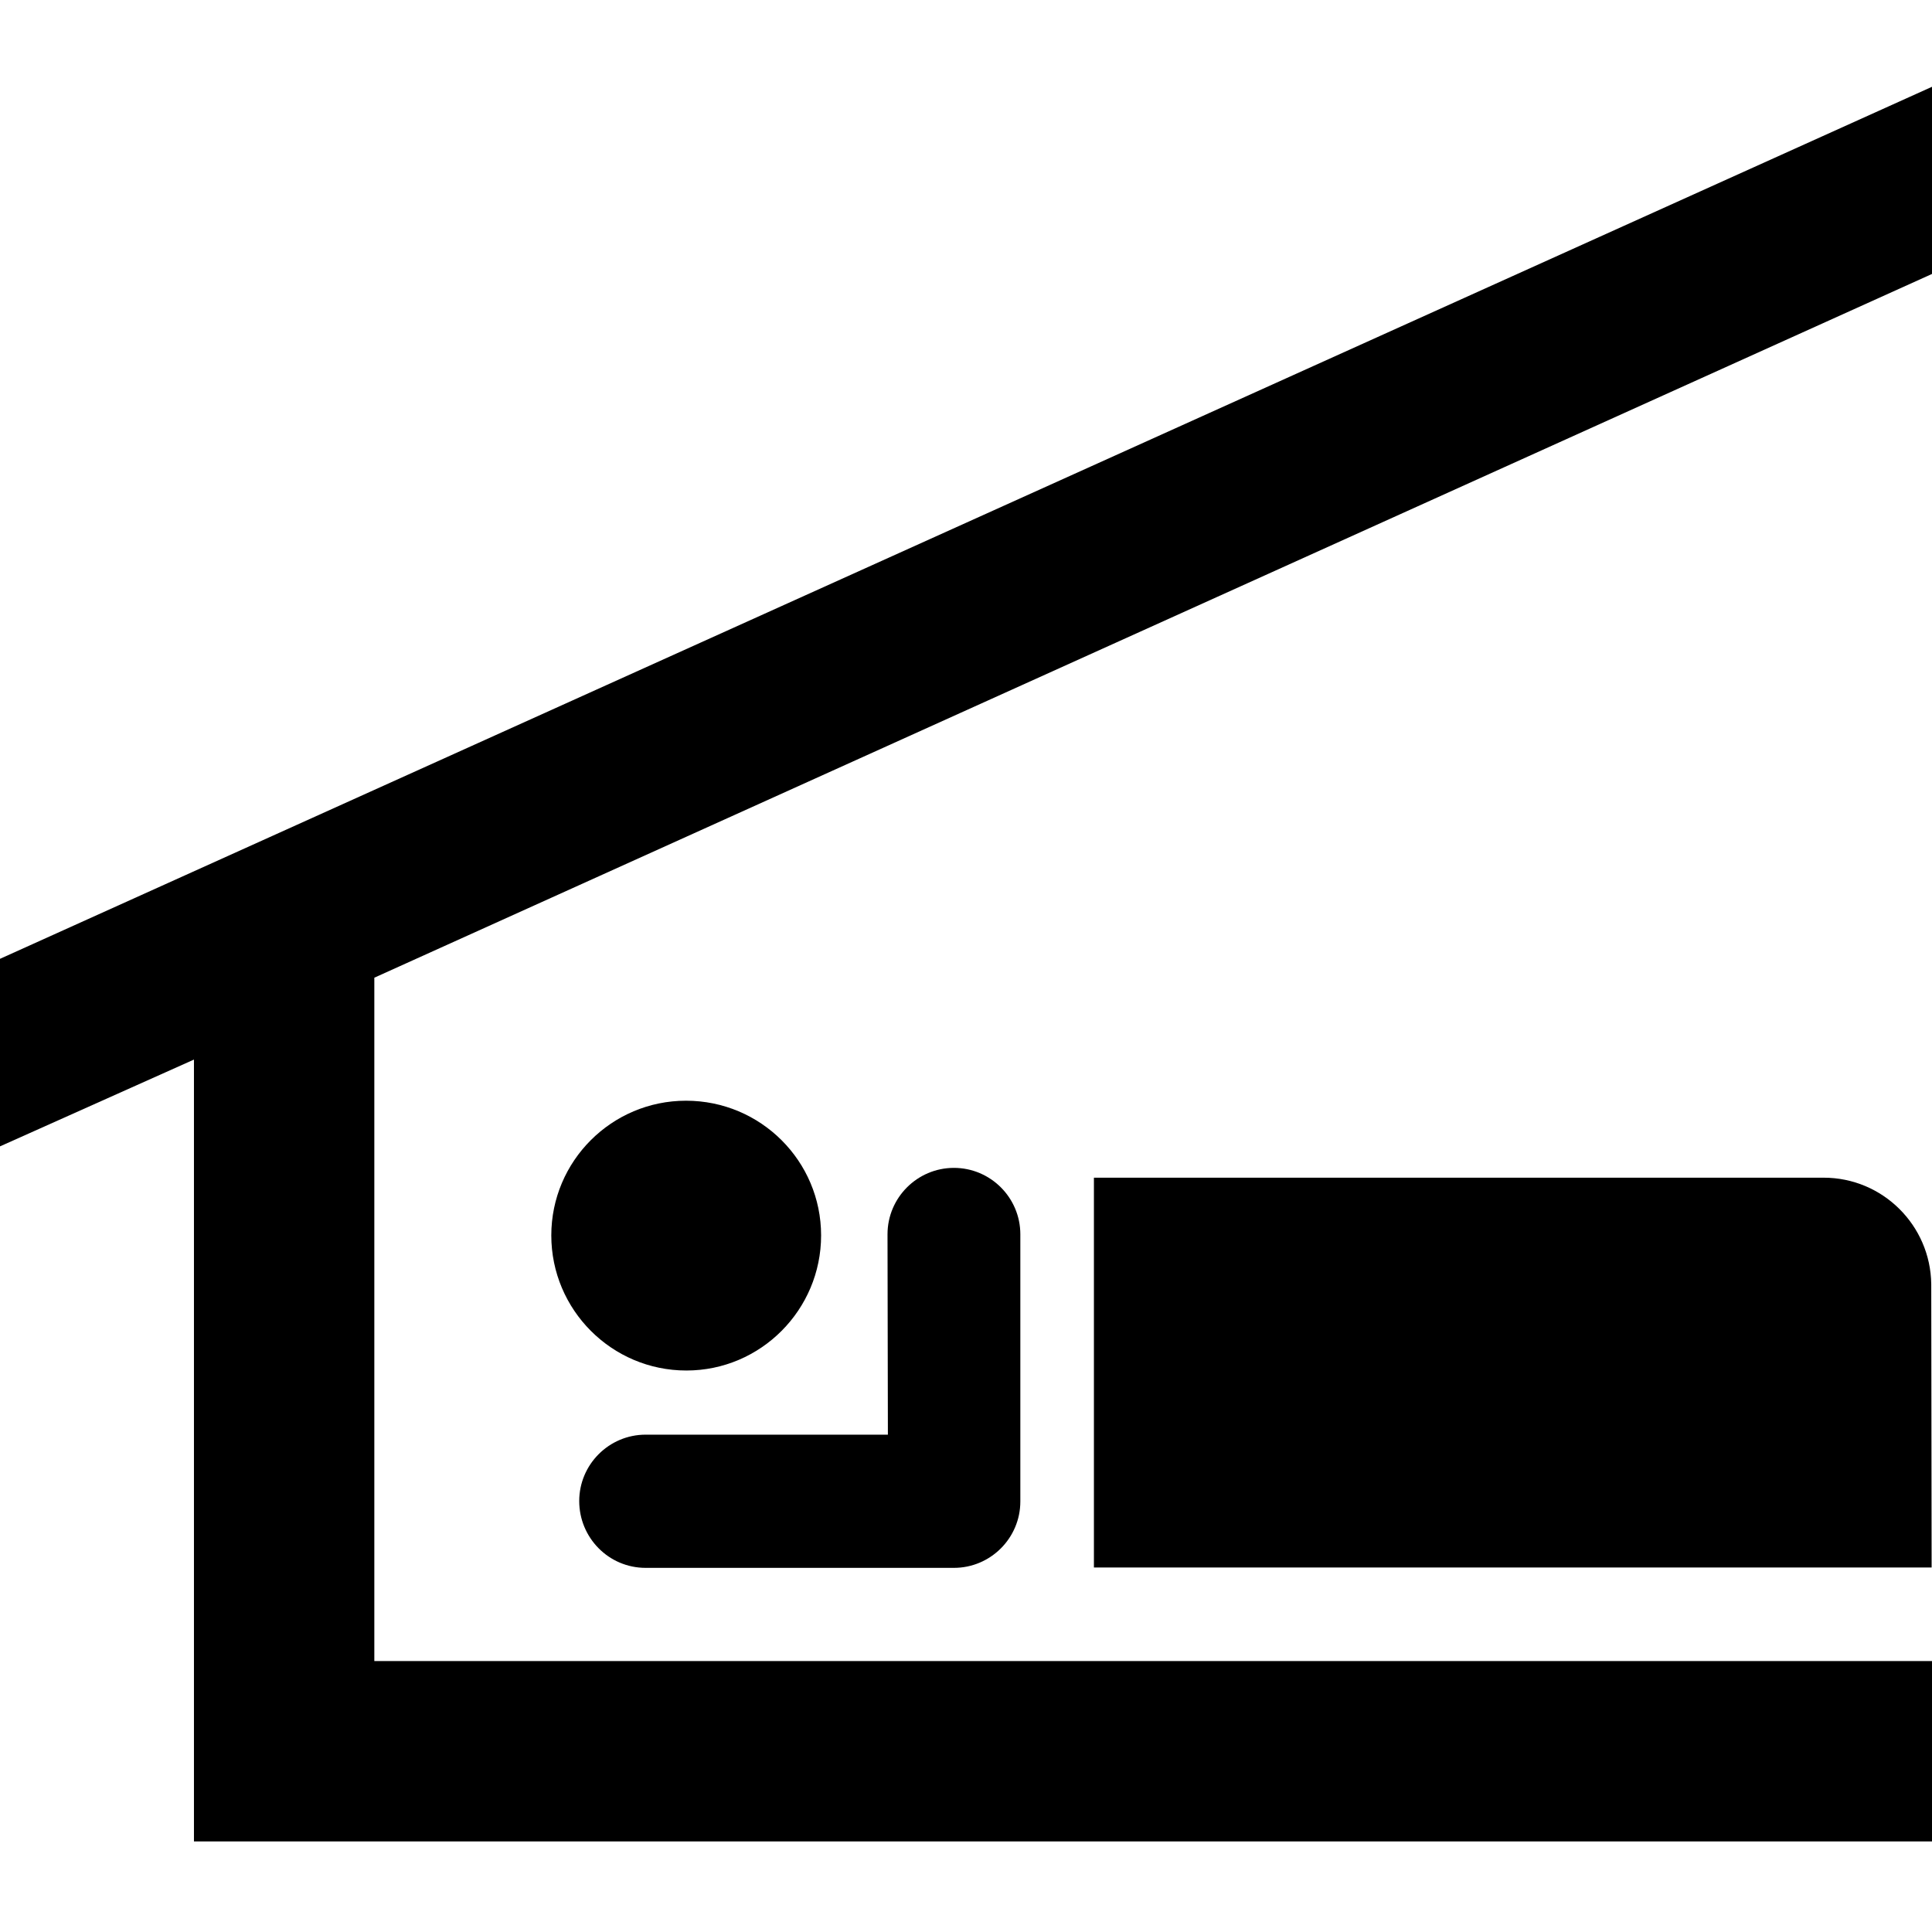
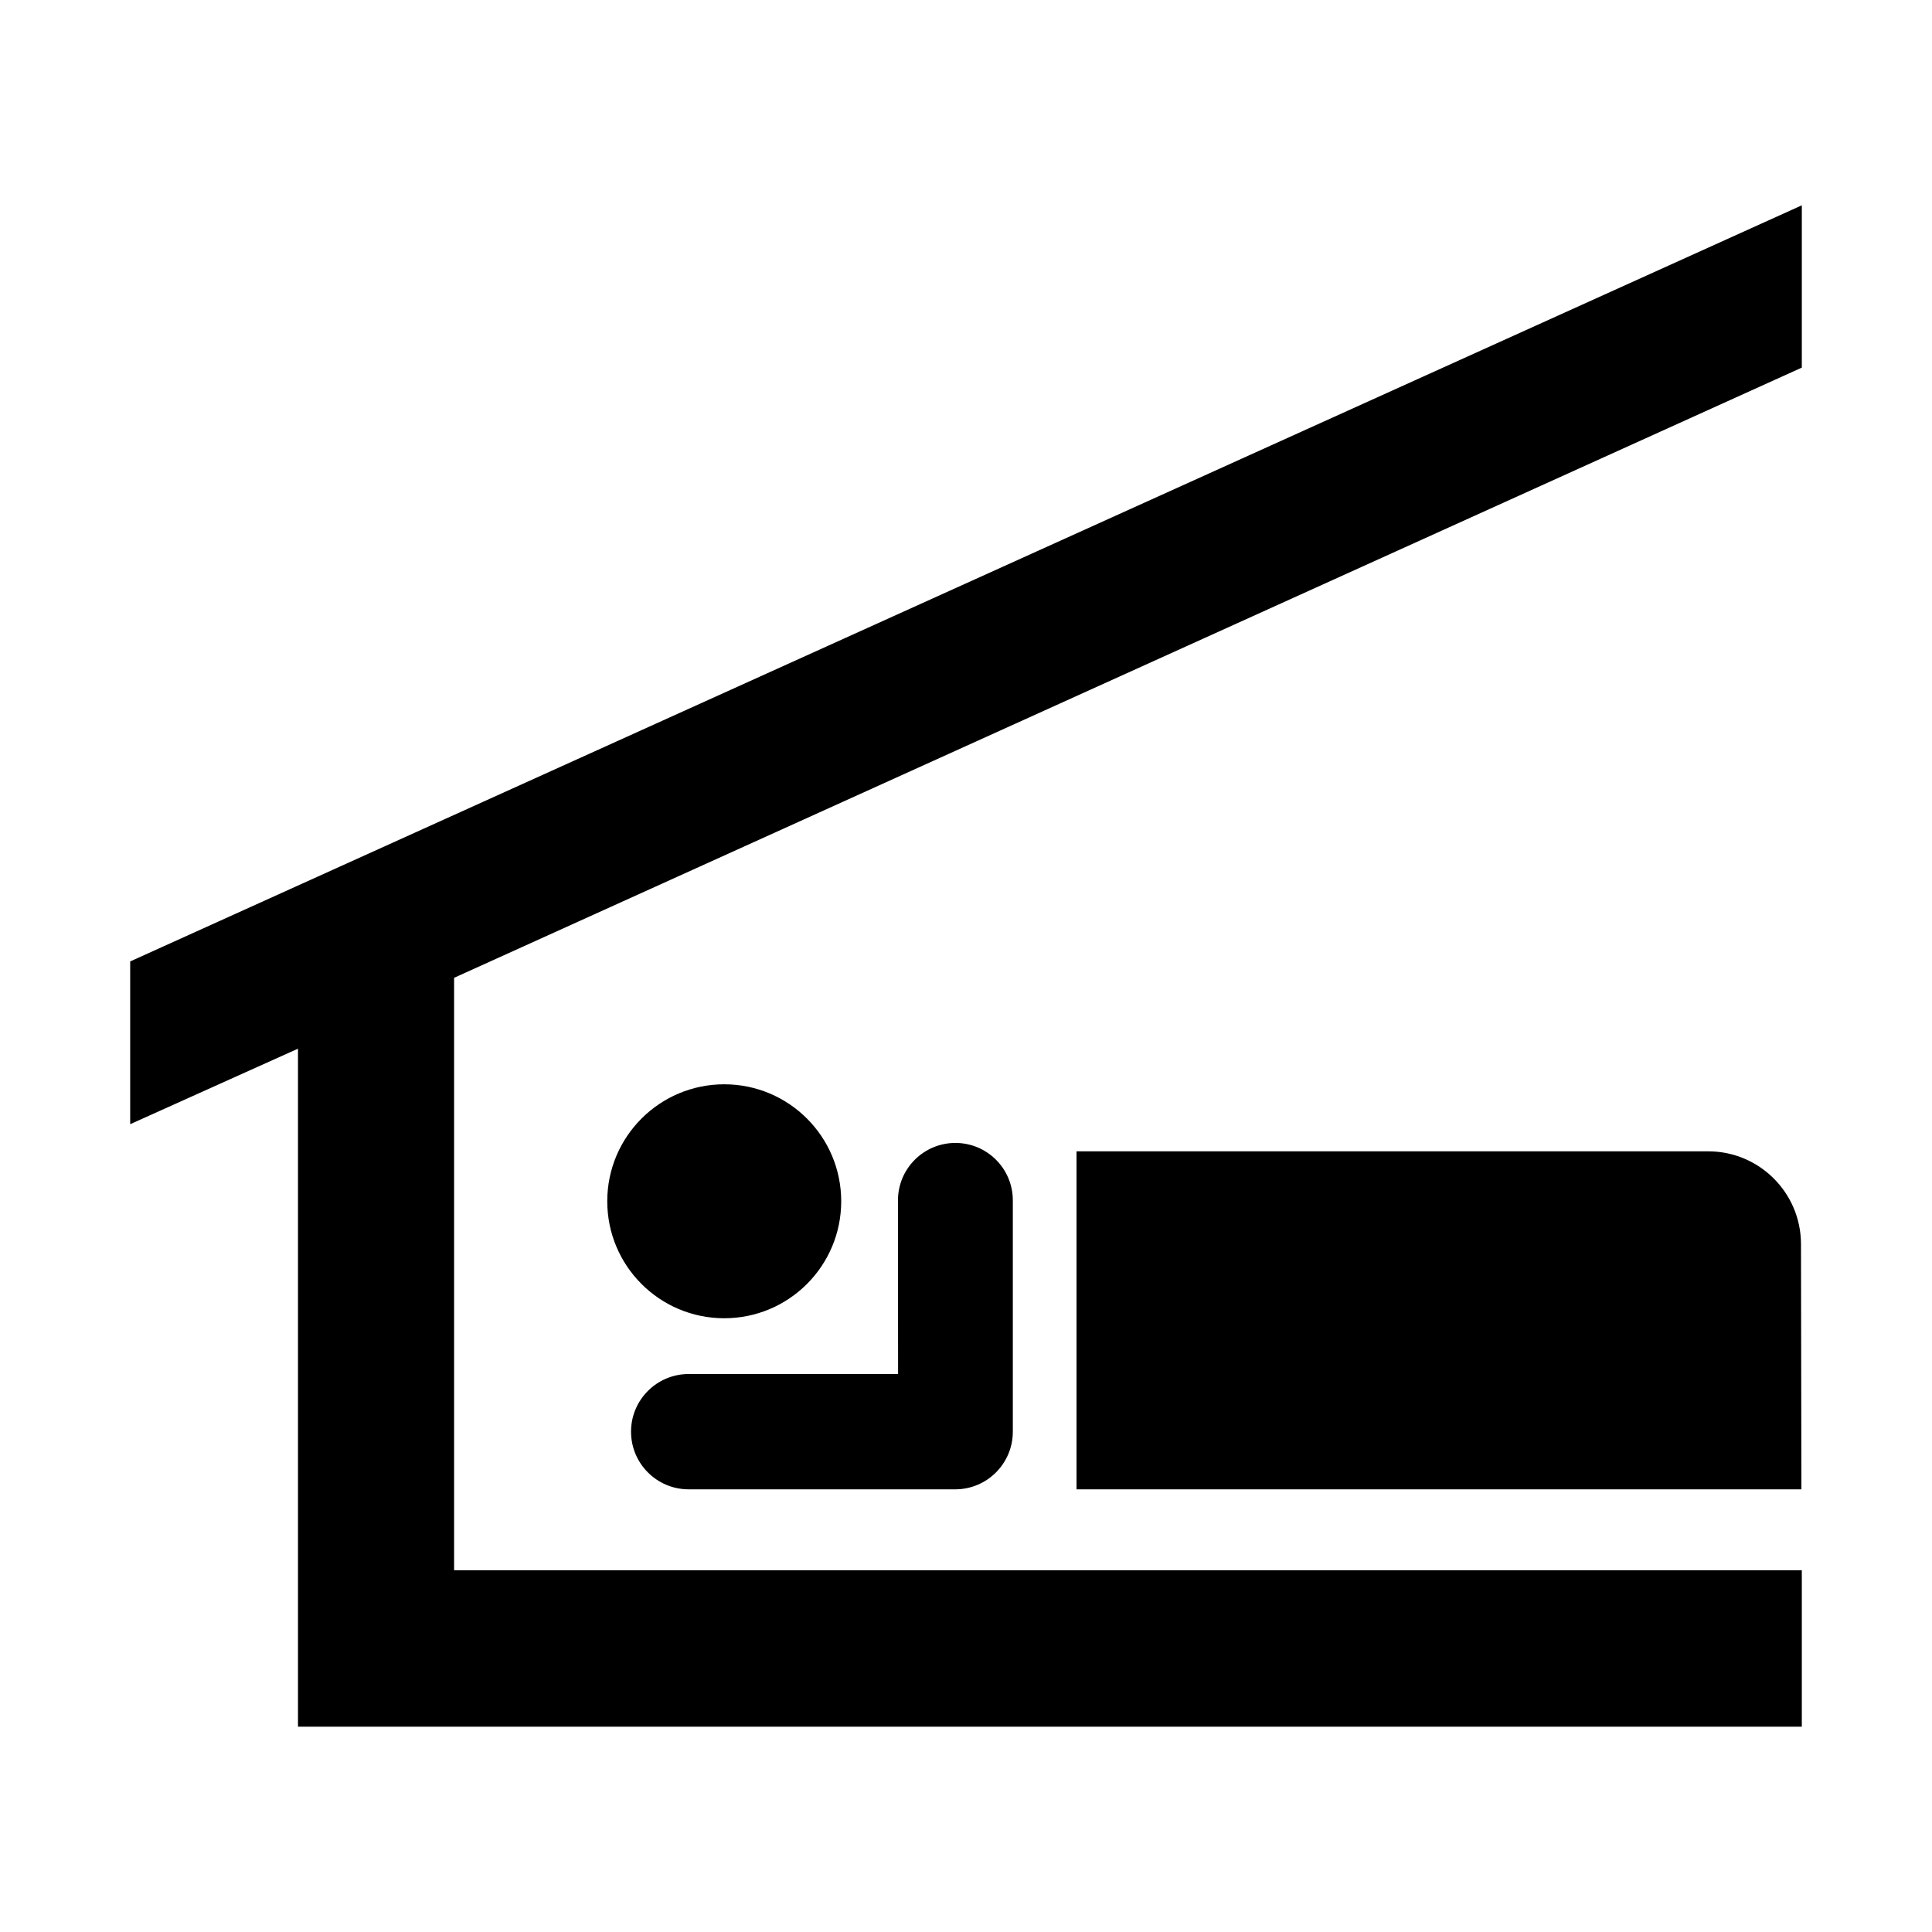
- <svg xmlns="http://www.w3.org/2000/svg" version="1.1" id="Layer_1" x="0px" y="0px" viewBox="0 0 512 512" enable-background="new 0 0 512 512" xml:space="preserve">
-   <g>
-     <path d="M217.6,327.4c0-19.7-16-35.7-35.8-35.7c-19.7,0-35.7,16-35.7,35.7c0,19.7,16,35.8,35.8,35.8   C201.6,363.2,217.6,347.1,217.6,327.4z" />
-     <path d="M483.3,312.1H289.9v103.3h222l-0.1-75.1C511.6,324.7,498.9,312.1,483.3,312.1z" />
-     <polygon points="512,23 0,254.1 0,303.8 51.4,280.8 51.4,488 512,488 512,440.2 99.2,440.2 99.2,259.1 512,72.6  " />
-     <path d="M171.1,415.5h81.7c9.7,0,17.6-7.9,17.6-17.6v-70.8c0-9.7-7.9-17.6-17.6-17.6s-17.6,7.9-17.6,17.6l0.1,53.1h-64.2   c-9.7,0-17.6,7.9-17.6,17.6S161.3,415.5,171.1,415.5z" />
-   </g>
+ <svg xmlns="http://www.w3.org/2000/svg" id="Layer_1" data-name="Layer 1" viewBox="0 0 512 512">
+   <path d="M191.88,349.35a31,31,0,1,0-30.95-31A31,31,0,0,0,191.88,349.35Z" />
+   <path d="M452.66,305.11a24.61,24.61,0,0,1,24.62,24.45l0.11,65.13H285.29V305.11H452.66Z" />
+   <polygon points="78.97 457.59 477.5 457.59 477.5 416.13 120.34 416.13 120.34 259.13 477.5 97.42 477.5 54.41 34.5 254.79 34.5 297.92 78.97 277.91 78.97 457.59" />
+   <path d="M238,364.13H182.51a15.28,15.28,0,0,0,0,30.56h70.65a15.28,15.28,0,0,0,15.25-15.23V318.11a15.22,15.22,0,1,0-30.44,0Z" />
</svg>
